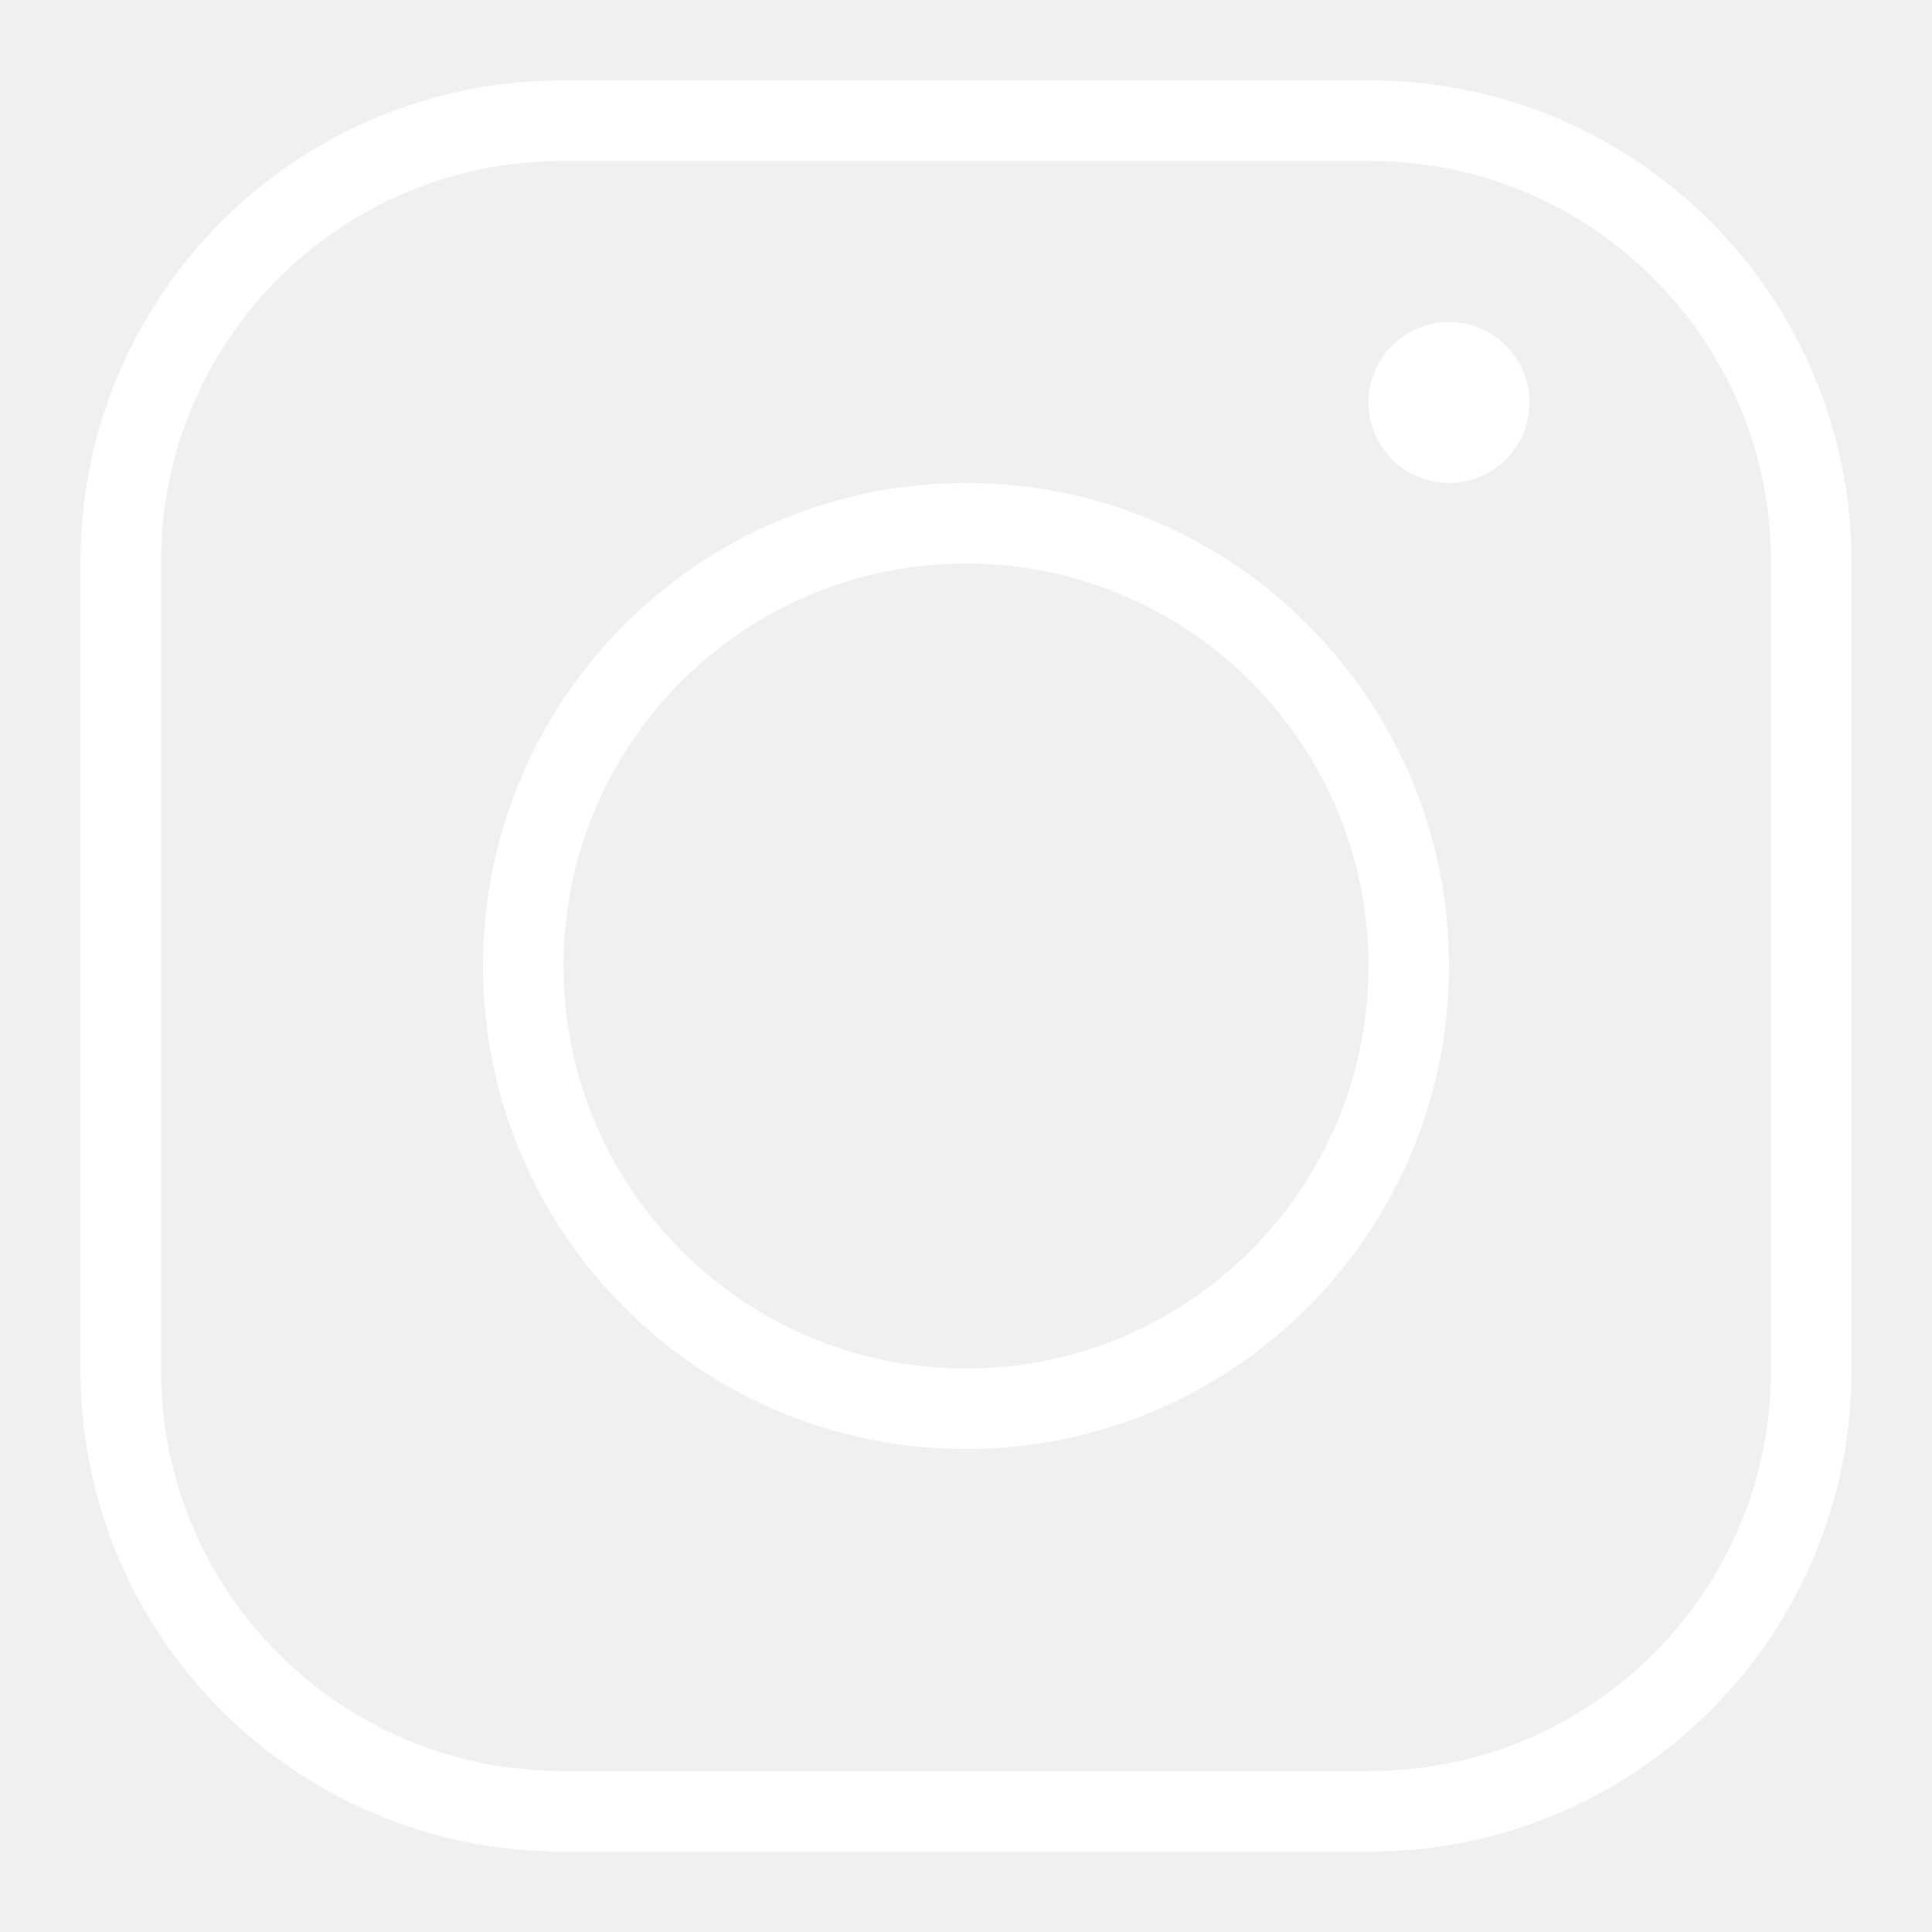
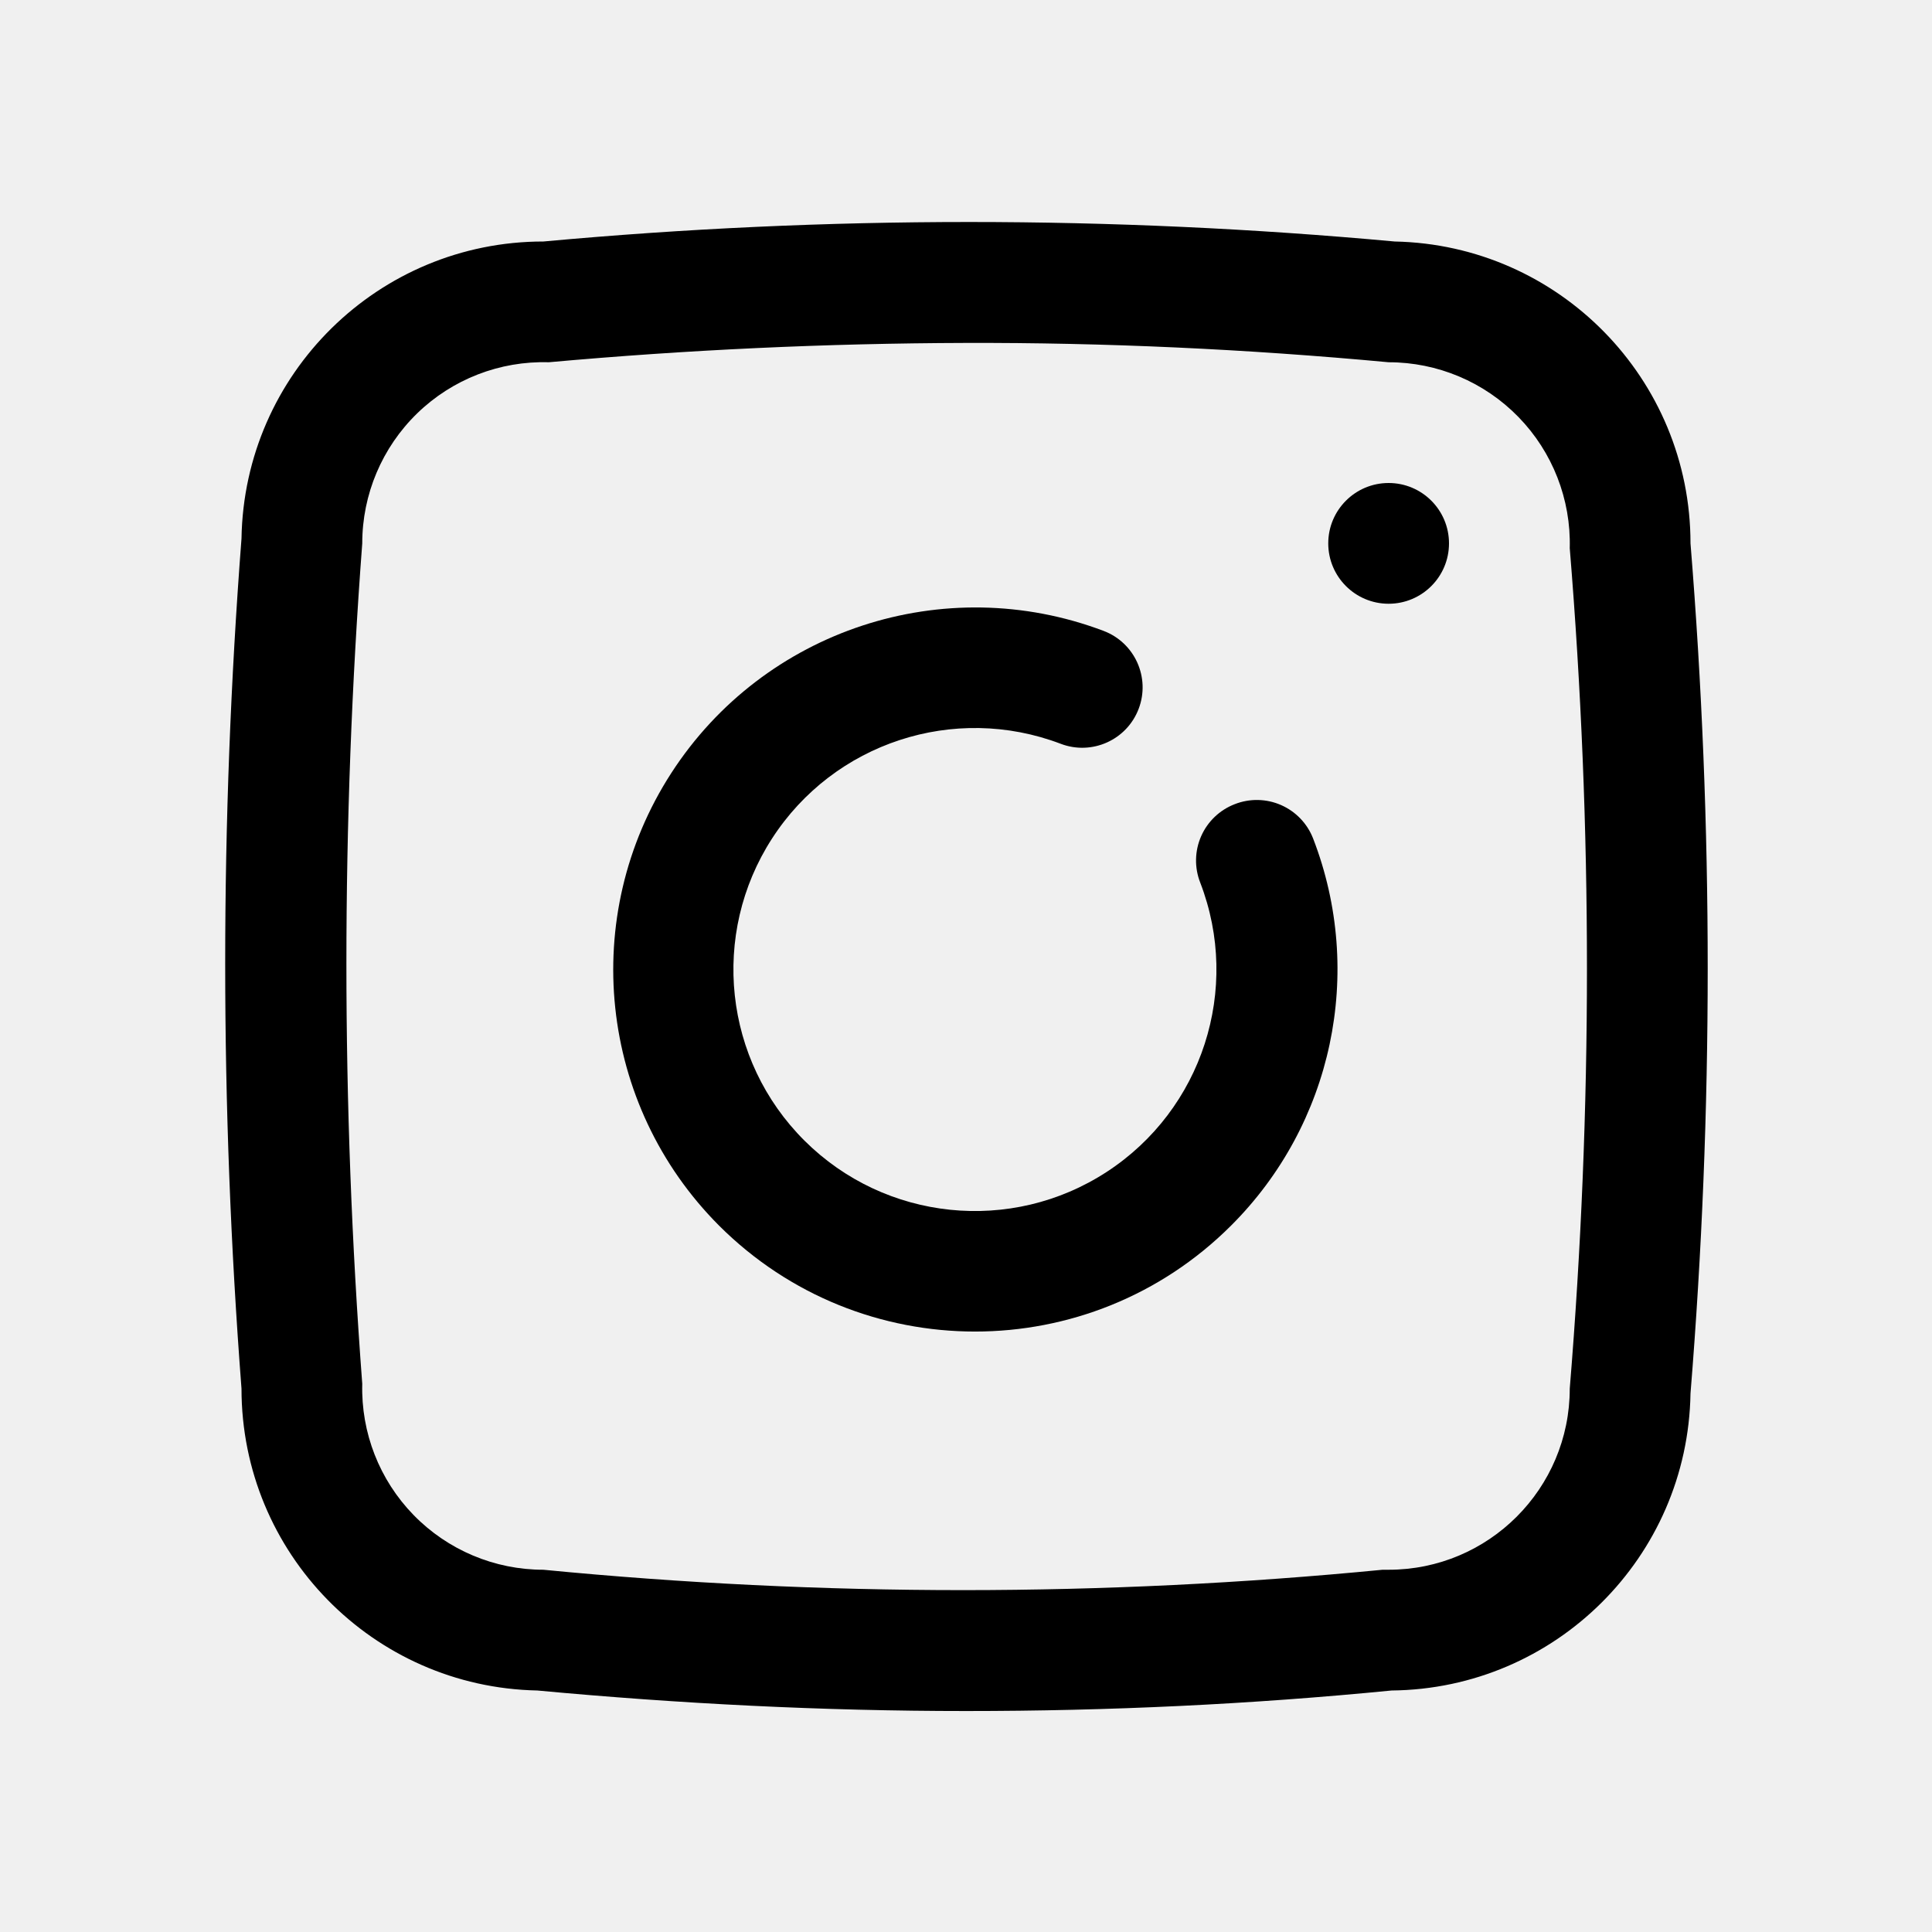
- <svg xmlns="http://www.w3.org/2000/svg" viewBox="0 0 24 24">
-   <g fill="none" stroke="#fff" stroke-linecap="round" stroke-linejoin="round" data-name="&lt;Group&gt;">
-     <rect width="21" height="21" x="1.5" y="1.5" data-name="&lt;Path&gt;" rx="5.48" ry="5.48" />
-     <circle cx="12" cy="12" r="5.5" data-name="&lt;Path&gt;" />
-     <circle cx="18" cy="5" r=".5" data-name="&lt;Path&gt;" />
+ <svg xmlns="http://www.w3.org/2000/svg" viewBox="0 0 32 32">
+   <g data-name="ig instagram insta photo">
+     <path d="M20.45 13.32a1 1 0 0 0-.57 1.3 4 4 0 1 1-2.31-2.3 1 1 0 1 0 .71-1.87 6 6 0 0 0-6.37 9.85 6 6 0 0 0 8.48 0 6 6 0 0 0 1.36-6.41 1 1 0 0 0-1.3-.57Z" />
+     <circle cx="23" cy="9" r="1" />
+     <path d="M28 9a5 5 0 0 0-4.9-5A77.11 77.11 0 0 0 9 4a5 5 0 0 0-5 4.92A91.91 91.91 0 0 0 4 23a5 5 0 0 0 4.9 5c2.36.22 4.73.34 7.1.34s4.71-.11 7.05-.34A5 5 0 0 0 28 23.08 87.09 87.09 0 0 0 28 9Zm-2 14a3 3 0 0 1-3 3h-.1A71.73 71.73 0 0 1 9 26a3 3 0 0 1-3-3.08A92.4 92.4 0 0 1 6 9a3 3 0 0 1 3.09-3q3.44-.31 6.9-.32T23 6a3 3 0 0 1 3 3.08A85.13 85.13 0 0 1 26 23Z" />
  </g>
</svg>
